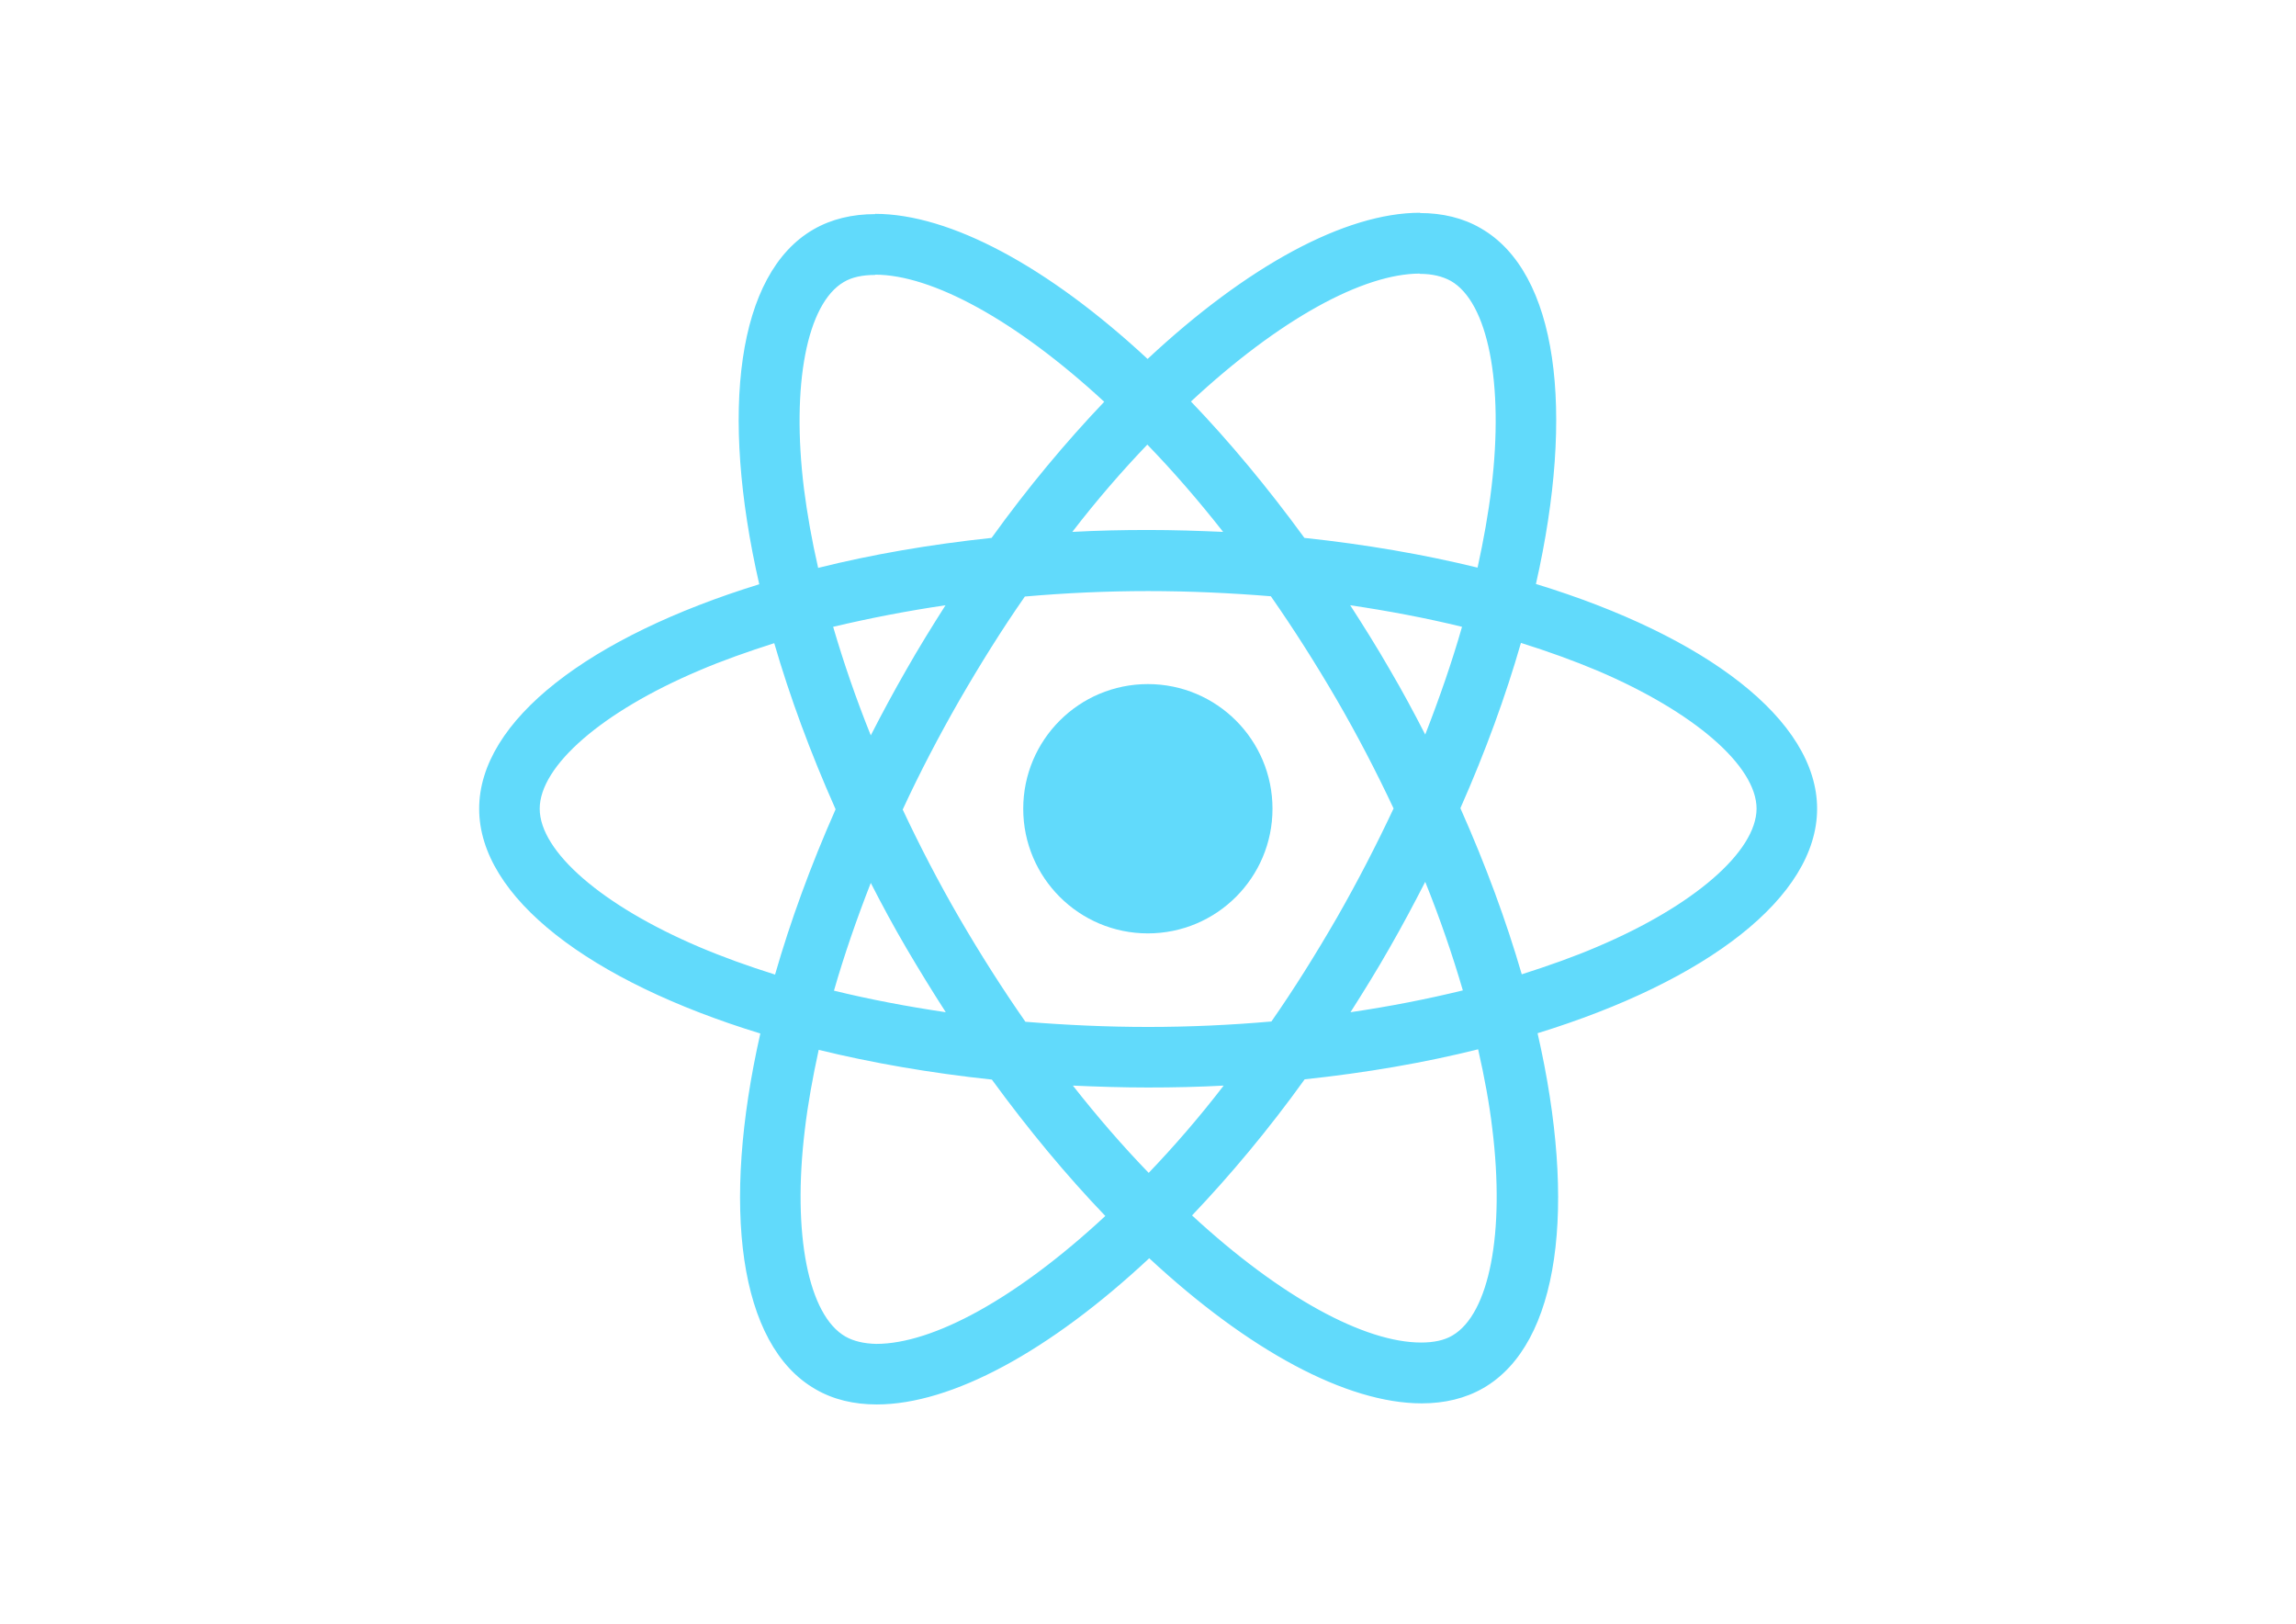
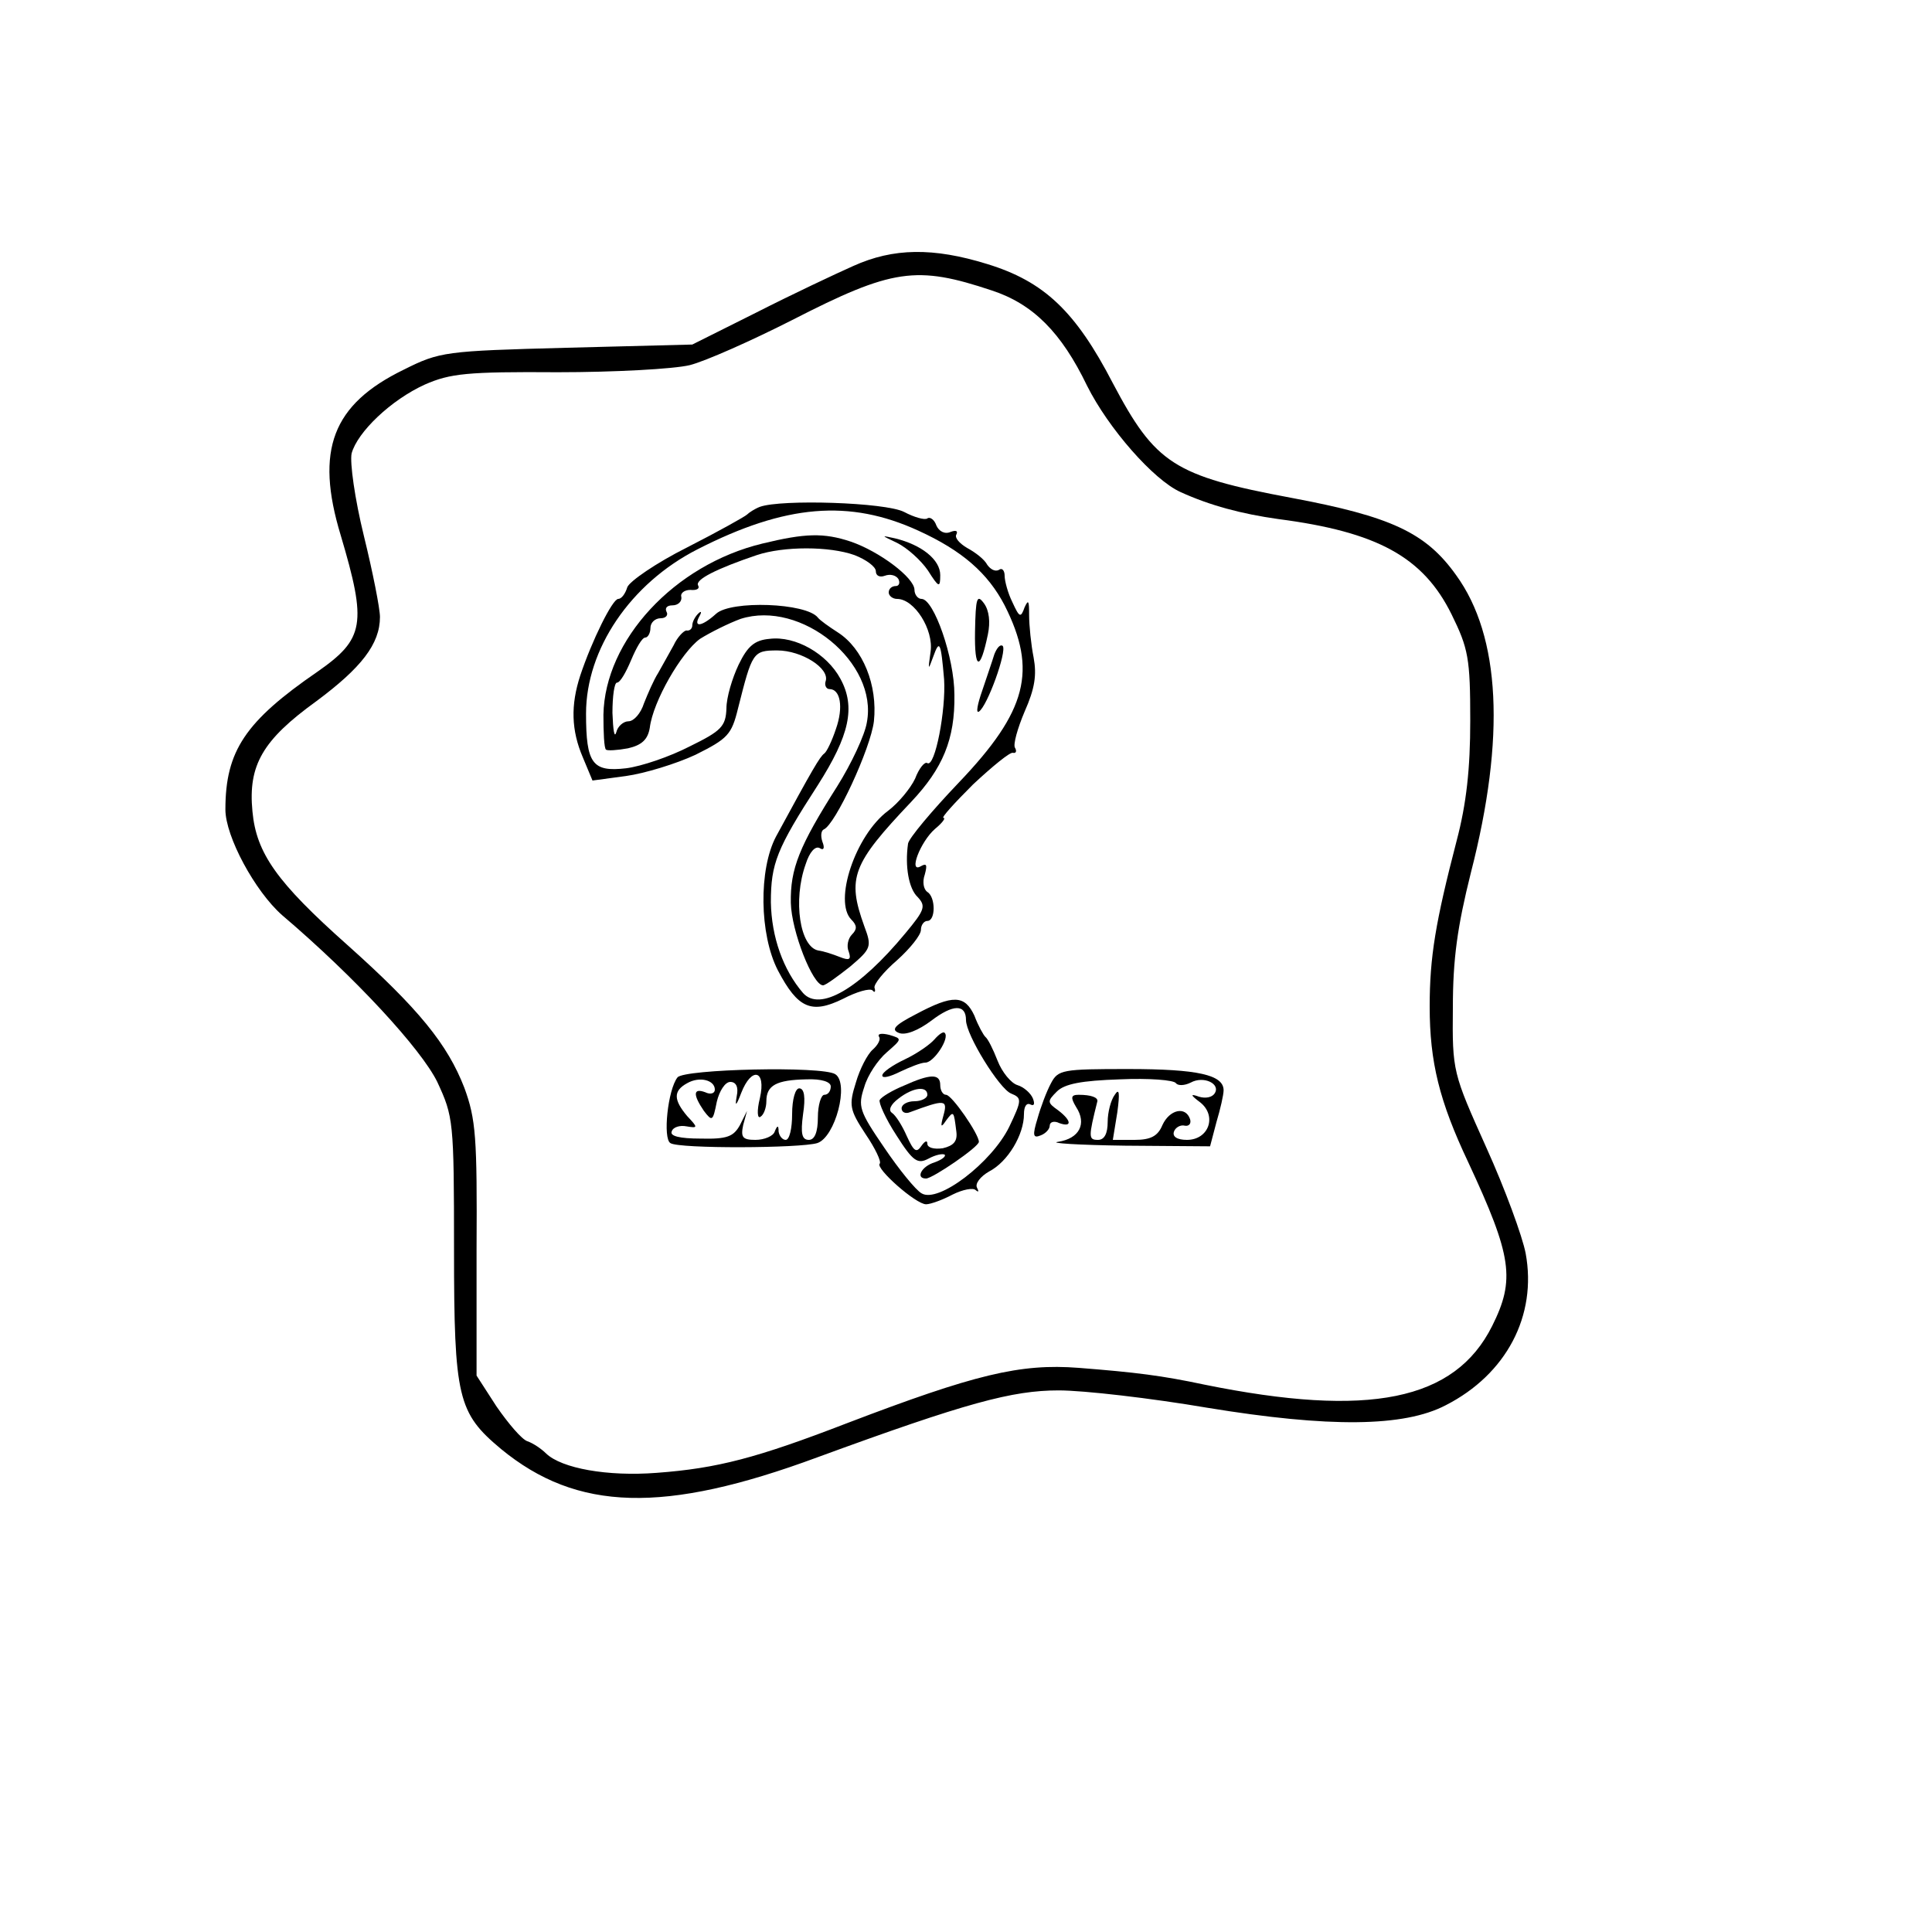
- <svg xmlns="http://www.w3.org/2000/svg" viewBox="0 0 841.9 595.3">
-   <g fill="#61DAFB">
-     <path d="M666.3 296.5c0-32.5-40.7-63.3-103.1-82.4 14.4-63.6 8-114.2-20.2-130.4-6.5-3.8-14.1-5.6-22.4-5.6v22.3c4.6 0 8.3.9 11.4 2.6 13.6 7.8 19.5 37.5 14.9 75.7-1.1 9.4-2.9 19.3-5.1 29.4-19.6-4.8-41-8.5-63.5-10.9-13.5-18.5-27.5-35.3-41.6-50 32.6-30.3 63.2-46.9 84-46.9V78c-27.5 0-63.5 19.6-99.9 53.6-36.4-33.8-72.4-53.2-99.9-53.2v22.3c20.7 0 51.4 16.5 84 46.6-14 14.7-28 31.4-41.3 49.9-22.6 2.4-44 6.1-63.6 11-2.3-10-4-19.7-5.2-29-4.7-38.2 1.1-67.9 14.6-75.8 3-1.8 6.9-2.6 11.5-2.6V78.5c-8.4 0-16 1.8-22.6 5.6-28.1 16.2-34.4 66.7-19.9 130.1-62.2 19.2-102.7 49.9-102.7 82.3 0 32.5 40.7 63.3 103.1 82.4-14.4 63.6-8 114.2 20.2 130.4 6.5 3.8 14.1 5.6 22.5 5.6 27.5 0 63.5-19.6 99.9-53.6 36.4 33.8 72.4 53.2 99.9 53.2 8.4 0 16-1.8 22.6-5.6 28.1-16.2 34.4-66.7 19.9-130.1 62-19.1 102.5-49.9 102.5-82.3zm-130.2-66.7c-3.7 12.9-8.3 26.2-13.5 39.5-4.1-8-8.4-16-13.1-24-4.6-8-9.5-15.8-14.4-23.4 14.2 2.1 27.9 4.7 41 7.9zm-45.8 106.5c-7.8 13.5-15.8 26.3-24.1 38.2-14.9 1.3-30 2-45.2 2-15.1 0-30.2-.7-45-1.9-8.3-11.9-16.4-24.6-24.2-38-7.6-13.1-14.5-26.4-20.8-39.8 6.2-13.4 13.2-26.8 20.7-39.9 7.8-13.5 15.8-26.3 24.1-38.2 14.9-1.3 30-2 45.2-2 15.1 0 30.2.7 45 1.9 8.3 11.9 16.4 24.6 24.2 38 7.6 13.1 14.5 26.4 20.8 39.8-6.3 13.4-13.2 26.8-20.7 39.9zm32.3-13c5.4 13.4 10 26.8 13.8 39.8-13.1 3.2-26.9 5.9-41.2 8 4.9-7.7 9.8-15.6 14.4-23.7 4.6-8 8.9-16.1 13-24.1zM421.2 430c-9.3-9.6-18.6-20.3-27.8-32 9 .4 18.2.7 27.5.7 9.4 0 18.7-.2 27.8-.7-9 11.7-18.3 22.4-27.5 32zm-74.4-58.9c-14.2-2.1-27.9-4.7-41-7.9 3.7-12.9 8.3-26.2 13.5-39.5 4.1 8 8.4 16 13.1 24 4.7 8 9.5 15.8 14.4 23.4zM420.7 163c9.3 9.6 18.6 20.3 27.8 32-9-.4-18.2-.7-27.5-.7-9.4 0-18.7.2-27.8.7 9-11.7 18.3-22.4 27.5-32zm-74 58.9c-4.9 7.7-9.8 15.6-14.4 23.7-4.6 8-8.9 16-13 24-5.4-13.4-10-26.8-13.8-39.8 13.1-3.1 26.9-5.8 41.2-7.9zm-90.5 125.2c-35.4-15.1-58.3-34.9-58.3-50.6 0-15.7 22.9-35.6 58.3-50.6 8.6-3.7 18-7 27.7-10.1 5.7 19.6 13.2 40 22.5 60.9-9.2 20.8-16.6 41.1-22.2 60.6-9.9-3.1-19.3-6.5-28-10.2zM310 490c-13.6-7.8-19.5-37.5-14.9-75.7 1.1-9.4 2.9-19.3 5.1-29.4 19.6 4.8 41 8.5 63.5 10.9 13.5 18.5 27.5 35.3 41.6 50-32.6 30.3-63.2 46.9-84 46.9-4.5-.1-8.3-1-11.3-2.7zm237.2-76.2c4.7 38.2-1.1 67.9-14.6 75.8-3 1.8-6.9 2.6-11.5 2.6-20.7 0-51.4-16.5-84-46.6 14-14.7 28-31.4 41.3-49.9 22.6-2.4 44-6.1 63.6-11 2.3 10.1 4.1 19.8 5.2 29.1zm38.5-66.7c-8.6 3.7-18 7-27.7 10.1-5.7-19.6-13.2-40-22.5-60.9 9.2-20.8 16.6-41.1 22.2-60.6 9.9 3.1 19.3 6.5 28.1 10.2 35.4 15.1 58.3 34.9 58.3 50.6-.1 15.7-23 35.6-58.4 50.6zM320.8 78.4z" />
-     <circle cx="420.9" cy="296.5" r="45.7" />
-     <path d="M520.5 78.1z" />
+ <svg xmlns="http://www.w3.org/2000/svg" version="1.0" width="300pt" height="300pt" viewBox="0 0 300 300" preserveAspectRatio="xMidYMid meet">
+   <g transform="translate(0,300) scale(0.1,-0.1)" fill="#000000" stroke="none">
+     <path d="M1325 2587 c-27 -12 -95 -44 -150 -72 l-100 -50 -195 -5 c-189 -5 -197 -6 -253 -34 -111 -54 -138 -125 -98 -257 41 -138 37 -161 -36 -212 -112 -77 -143 -123 -143 -214 0 -42 46 -127 88 -164 114 -97 216 -208 241 -259 25 -54 26 -60 26 -260 0 -231 6 -254 73 -310 118 -97 253 -101 491 -13 232 85 303 104 375 104 39 0 143 -12 231 -27 189 -31 305 -30 370 4 94 48 142 139 124 236 -5 26 -32 100 -61 164 -52 116 -53 118 -52 217 0 76 7 126 28 210 54 210 46 367 -23 462 -47 66 -101 91 -256 120 -182 34 -211 53 -277 178 -58 112 -107 158 -195 185 -84 26 -146 25 -208 -3z m215 -38 c64 -21 108 -65 148 -148 33 -66 103 -146 145 -165 46 -21 95 -34 152 -42 154 -20 225 -59 269 -148 26 -53 29 -68 29 -165 0 -75 -6 -129 -21 -186 -33 -127 -42 -181 -42 -258 0 -86 15 -147 60 -242 68 -146 73 -182 37 -254 -58 -116 -191 -143 -447 -91 -66 14 -106 19 -195 26 -91 7 -161 -10 -360 -86 -140 -54 -201 -70 -295 -77 -77 -6 -148 7 -172 30 -7 7 -20 16 -29 19 -9 3 -30 28 -48 54 l-31 48 0 196 c1 174 -1 202 -19 251 -26 67 -70 122 -182 222 -109 97 -141 142 -147 207 -7 72 16 111 99 171 70 52 99 89 99 131 0 13 -11 69 -25 126 -14 57 -22 114 -19 128 9 33 61 83 114 107 39 17 65 20 206 19 88 0 180 5 205 11 24 6 96 38 159 70 156 80 193 85 310 46z" />
+     <path d="M1180 2213 c-8 -3 -17 -9 -20 -12 -3 -3 -44 -26 -93 -51 -48 -24 -90 -53 -93 -62 -3 -10 -9 -18 -14 -18 -9 0 -41 -65 -59 -119 -15 -46 -14 -85 4 -127 l15 -36 52 7 c29 4 78 19 108 33 50 25 56 31 66 72 22 87 23 90 61 90 38 0 82 -28 75 -48 -2 -6 1 -12 6 -12 17 0 22 -28 10 -62 -6 -18 -14 -35 -18 -38 -7 -5 -18 -24 -75 -129 -27 -51 -26 -152 3 -208 31 -59 52 -68 101 -44 21 11 42 17 46 13 3 -4 5 -2 3 4 -2 5 14 25 35 43 20 18 37 39 37 47 0 8 5 14 10 14 13 0 13 37 0 45 -6 4 -8 16 -4 27 4 15 3 18 -6 13 -20 -12 -1 38 22 58 11 9 17 17 13 17 -4 0 17 23 46 52 30 28 58 51 62 49 5 -1 6 3 3 8 -3 5 4 30 15 56 16 36 19 57 14 84 -4 20 -7 50 -7 66 0 22 -1 25 -7 12 -6 -17 -8 -16 -19 8 -7 14 -12 33 -12 41 0 8 -4 13 -9 9 -6 -3 -13 1 -18 8 -4 8 -18 19 -31 26 -12 7 -20 16 -17 21 3 6 -1 7 -9 4 -9 -4 -18 1 -22 10 -3 9 -10 14 -14 11 -4 -3 -21 2 -36 10 -29 15 -191 20 -224 8z m246 -37 c68 -31 108 -66 134 -116 51 -101 35 -164 -71 -275 -42 -44 -78 -87 -79 -95 -5 -35 1 -70 15 -83 13 -14 11 -20 -19 -56 -72 -87 -133 -122 -159 -93 -31 36 -49 87 -50 141 0 60 9 83 73 182 49 77 59 121 35 165 -21 39 -70 67 -110 62 -23 -2 -34 -11 -48 -40 -10 -21 -19 -51 -19 -68 -1 -28 -8 -35 -57 -59 -31 -16 -75 -31 -99 -34 -52 -6 -62 7 -62 85 0 100 69 202 173 255 137 70 236 78 343 29z" />
+     <path d="M1184 2156 c-137 -33 -245 -150 -247 -266 0 -27 1 -52 4 -54 2 -2 18 -1 34 2 22 5 31 14 34 32 5 41 49 117 78 138 16 10 44 24 63 31 94 30 214 -68 196 -161 -3 -19 -24 -64 -46 -99 -59 -93 -73 -128 -72 -181 1 -44 34 -128 50 -128 4 0 23 14 42 29 33 28 34 31 22 63 -27 75 -19 96 73 193 49 52 68 97 67 166 0 58 -32 149 -51 149 -6 0 -11 7 -11 14 0 19 -55 60 -99 75 -42 14 -71 13 -137 -3z m143 -18 c18 -7 33 -18 33 -25 0 -7 6 -10 14 -7 8 3 17 1 21 -5 3 -6 1 -11 -4 -11 -6 0 -11 -4 -11 -10 0 -5 6 -10 13 -10 27 0 57 -48 52 -82 -4 -29 -4 -30 4 -8 10 28 12 23 17 -35 3 -47 -14 -137 -26 -130 -4 3 -13 -8 -19 -24 -7 -15 -26 -38 -42 -50 -51 -38 -85 -141 -57 -169 9 -9 9 -15 1 -23 -6 -6 -9 -18 -5 -27 4 -12 1 -14 -14 -8 -10 4 -25 9 -33 10 -29 5 -40 78 -20 134 6 19 15 29 22 25 6 -4 8 0 4 10 -3 9 -2 17 2 19 18 7 73 126 78 168 6 56 -17 113 -56 138 -14 9 -28 19 -31 23 -18 23 -135 27 -158 6 -22 -20 -36 -22 -26 -4 4 7 3 9 -2 4 -5 -5 -9 -13 -9 -18 0 -5 -4 -9 -9 -8 -4 0 -14 -10 -20 -23 -7 -13 -18 -32 -24 -43 -7 -11 -16 -32 -22 -47 -5 -16 -16 -28 -24 -28 -8 0 -17 -8 -19 -17 -3 -10 -5 3 -6 30 0 26 3 47 7 47 5 0 14 16 22 35 8 19 17 35 22 35 4 0 8 7 8 15 0 8 7 15 16 15 8 0 12 5 9 10 -3 6 1 10 9 10 9 0 15 6 14 13 -2 6 5 11 14 11 10 -1 15 2 12 7 -5 9 29 26 91 47 42 14 113 14 152 0z" />
+     <path d="M1393 2157 c16 -8 37 -27 48 -43 17 -27 19 -27 19 -7 0 24 -29 47 -70 57 -23 5 -22 5 3 -7z" />
+     <path d="M1514 2019 c-1 -60 8 -62 20 -4 4 19 2 37 -6 48 -11 15 -13 9 -14 -44z" />
+     <path d="M1544 1984 c-3 -10 -12 -36 -19 -57 -7 -20 -10 -35 -5 -32 13 8 44 94 37 102 -4 3 -9 -3 -13 -13z" />
+     <path d="M1422 1425 c-33 -17 -39 -24 -26 -29 10 -4 30 4 50 19 34 26 54 26 54 1 0 -23 52 -107 70 -114 17 -7 17 -10 -3 -52 -27 -55 -110 -119 -136 -103 -9 5 -35 37 -58 71 -39 57 -41 64 -31 94 5 18 21 42 35 54 24 21 24 21 4 27 -12 3 -19 2 -16 -3 3 -4 -2 -13 -10 -20 -8 -7 -20 -30 -26 -51 -11 -35 -10 -42 15 -80 15 -22 25 -43 22 -46 -7 -7 56 -63 72 -63 7 0 26 7 41 15 16 8 32 11 36 7 5 -4 5 -2 2 4 -3 6 5 17 19 25 29 15 54 57 54 89 0 12 4 18 10 15 6 -3 7 1 4 9 -3 8 -14 18 -24 21 -10 3 -24 20 -31 38 -7 18 -15 34 -19 37 -3 3 -11 17 -17 33 -15 32 -33 33 -91 2z" />
+     <path d="M1451 1386 c-7 -8 -27 -22 -46 -31 -19 -9 -35 -20 -35 -25 0 -5 12 -2 28 6 15 7 32 14 39 14 13 0 38 38 30 46 -2 3 -9 -2 -16 -10z" />
+     <path d="M1052 1327 c-15 -19 -23 -95 -11 -102 13 -9 202 -8 228 0 28 9 50 93 28 107 -20 13 -235 8 -245 -5z m58 -19 c0 -6 -7 -8 -15 -4 -19 7 -19 -4 -2 -29 13 -17 14 -16 20 14 4 17 13 31 21 31 9 0 13 -8 10 -22 -3 -17 -1 -16 7 5 16 41 39 36 29 -8 -5 -20 -4 -33 1 -29 5 3 9 14 9 24 0 25 16 33 62 34 24 1 38 -4 38 -11 0 -7 -4 -13 -10 -13 -5 0 -10 -16 -10 -35 0 -23 -5 -35 -14 -35 -11 0 -13 10 -9 40 4 26 2 40 -6 40 -6 0 -11 -17 -11 -40 0 -22 -4 -40 -10 -40 -5 0 -10 6 -11 13 0 10 -2 10 -6 0 -2 -7 -16 -13 -30 -13 -20 0 -23 4 -19 23 l6 22 -11 -22 c-10 -18 -20 -22 -61 -21 -33 0 -48 4 -45 11 2 7 13 10 23 8 18 -3 18 -2 1 16 -21 25 -22 39 0 51 19 11 43 5 43 -10z" />
+     <path d="M1632 1318 c-7 -13 -16 -37 -21 -55 -8 -26 -7 -31 5 -26 8 3 14 10 14 15 0 6 7 8 15 4 20 -7 19 4 -2 20 -17 12 -17 14 -2 29 12 12 38 17 98 19 45 2 84 -1 87 -6 3 -4 13 -4 23 1 20 11 47 -2 37 -17 -4 -6 -14 -8 -24 -5 -14 5 -14 3 2 -9 26 -21 13 -58 -21 -58 -15 0 -23 5 -20 13 2 6 10 11 17 9 6 -1 10 3 8 10 -7 21 -32 15 -43 -9 -7 -17 -18 -23 -43 -23 l-34 0 7 43 c4 30 3 38 -4 27 -6 -8 -11 -27 -11 -42 0 -18 -5 -28 -15 -28 -15 0 -15 4 -1 60 1 6 -10 10 -29 10 -12 0 -13 -4 -4 -19 17 -26 5 -49 -28 -54 -15 -2 31 -5 104 -6 l132 -1 10 38 c6 20 11 42 11 49 0 24 -40 33 -148 33 -102 0 -109 -1 -120 -22z" />
+     <path d="M1403 1314 c-17 -7 -34 -17 -37 -22 -2 -4 9 -29 26 -55 26 -41 33 -45 50 -36 11 6 22 8 25 6 2 -3 -5 -8 -16 -12 -20 -6 -30 -25 -13 -25 10 0 82 49 82 57 0 12 -42 73 -51 73 -5 0 -9 7 -9 15 0 18 -15 18 -57 -1z m37 -14 c0 -5 -9 -10 -20 -10 -11 0 -20 -5 -20 -11 0 -6 6 -9 13 -6 54 20 59 20 52 -5 -5 -18 -4 -20 4 -8 12 16 12 15 16 -17 2 -15 -4 -22 -21 -26 -14 -2 -24 1 -24 7 0 6 -4 4 -9 -3 -8 -12 -12 -9 -23 15 -7 16 -17 32 -23 36 -6 4 -2 13 10 22 23 18 45 20 45 6z" />
  </g>
</svg>
